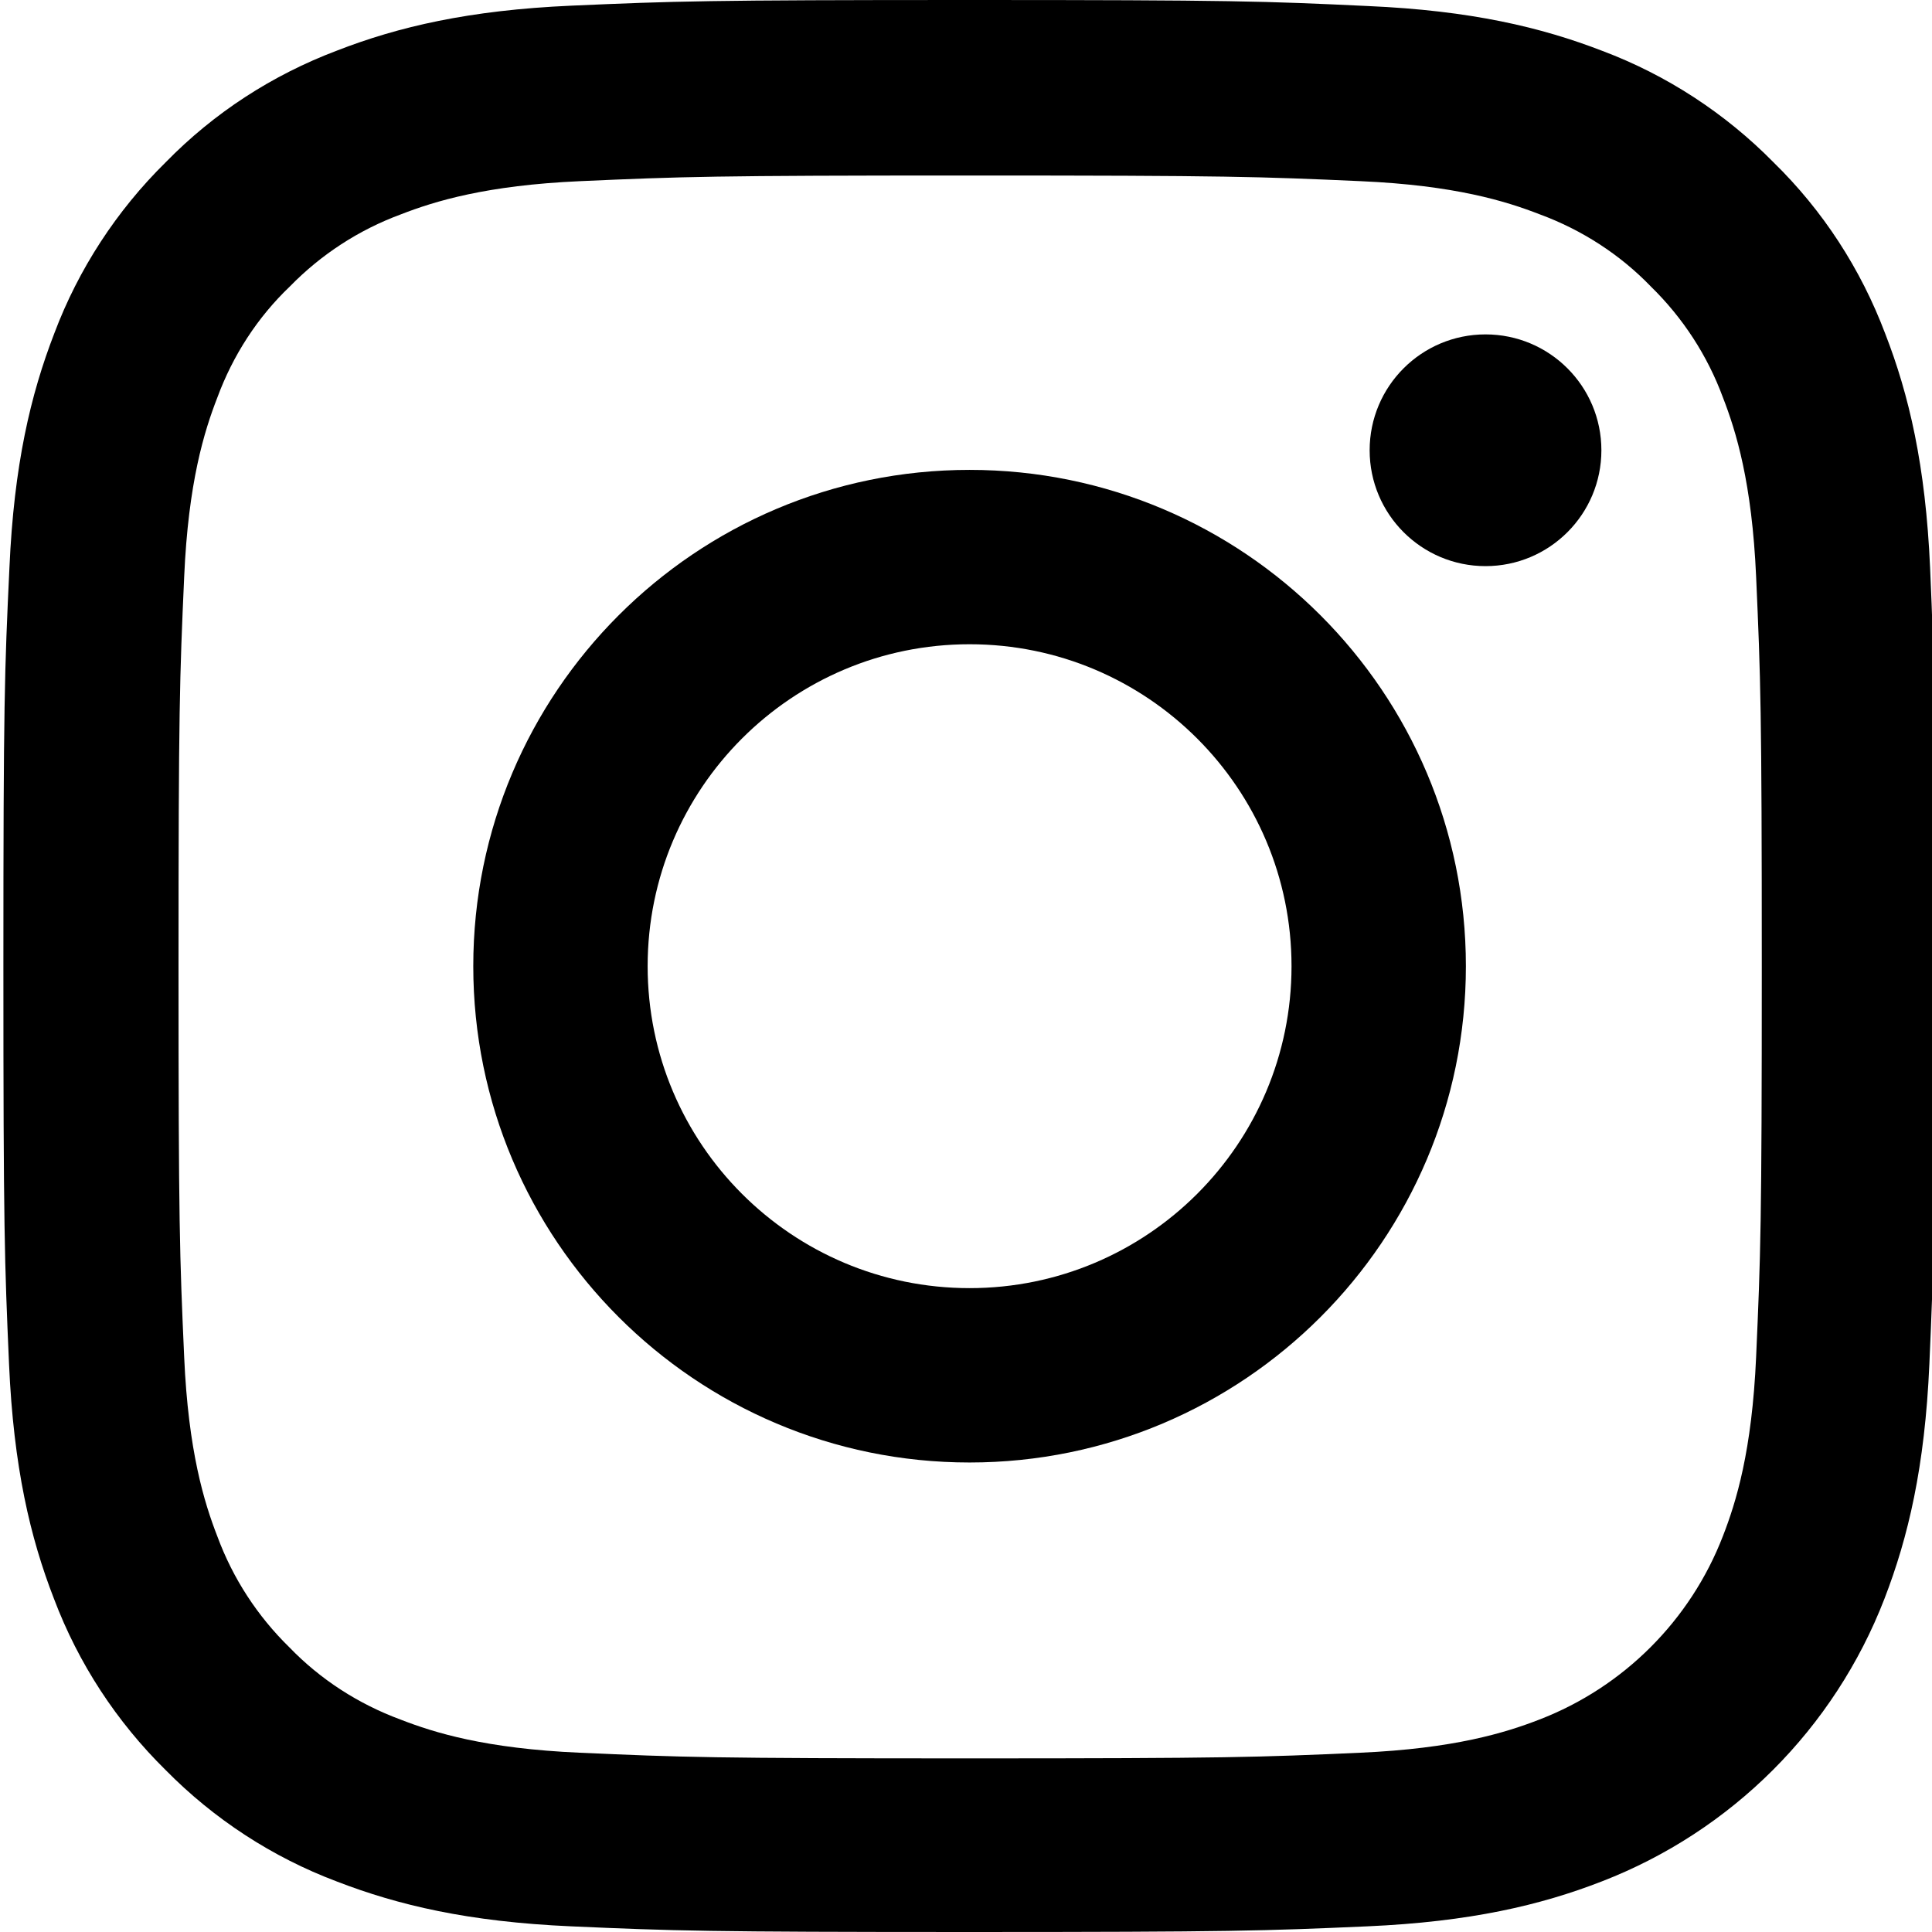
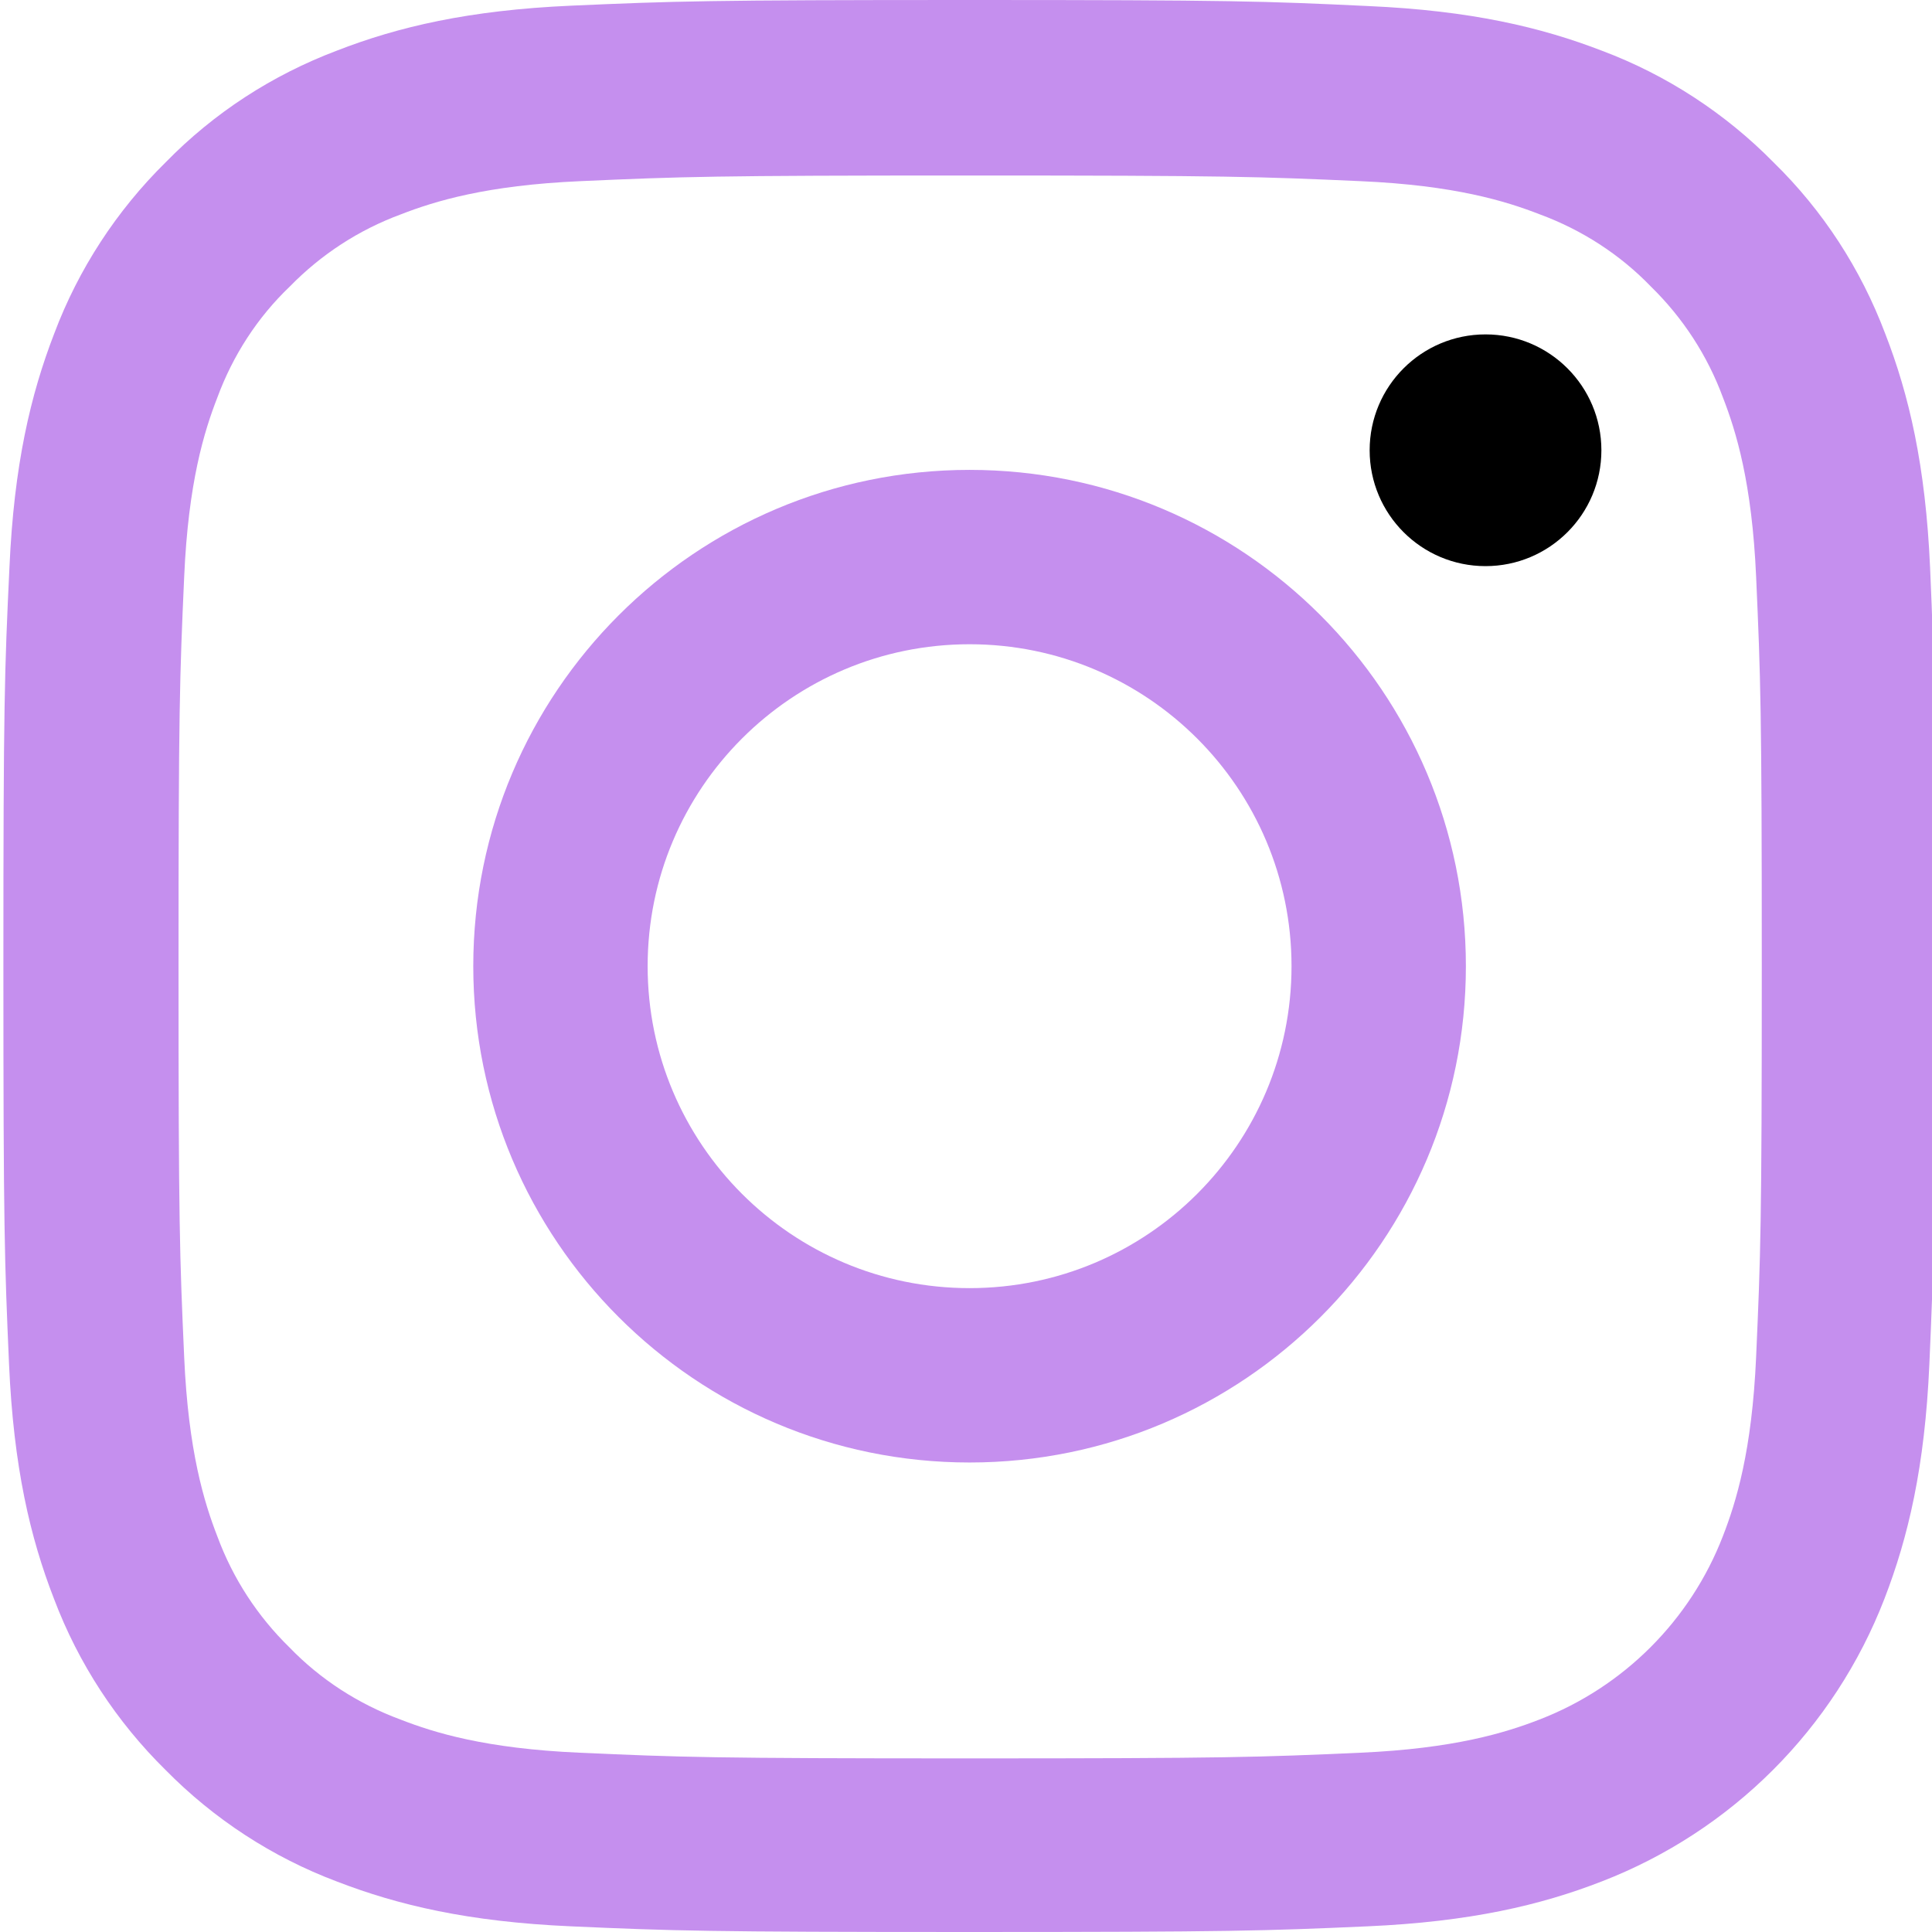
<svg xmlns="http://www.w3.org/2000/svg" height="511pt" viewBox="0 0 511 511.9" width="511pt">
-   <path d="m510.949 150.5c-1.199-27.199-5.598-45.898-11.898-62.102-6.5-17.199-16.5-32.598-29.602-45.398-12.801-13-28.301-23.102-45.301-29.5-16.297-6.301-34.898-10.699-62.098-11.898-27.402-1.301-36.102-1.602-105.602-1.602s-78.199.301-105.5 1.5c-27.199 1.199-45.898 5.602-62.098 11.898-17.203 6.5-32.602 16.5-45.402 29.602-13 12.801-23.098 28.301-29.5 45.301-6.301 16.301-10.699 34.898-11.898 62.098-1.301 27.402-1.602 36.102-1.602 105.602s.301 78.199 1.5 105.5c1.199 27.199 5.602 45.898 11.902 62.102 6.5 17.199 16.598 32.598 29.598 45.398 12.801 13 28.301 23.102 45.301 29.5 16.301 6.301 34.898 10.699 62.102 11.898 27.297 1.203 36 1.5 105.5 1.5s78.199-.297 105.5-1.5c27.199-1.199 45.898-5.598 62.098-11.898 34.402-13.301 61.602-40.5 74.902-74.898 6.297-16.301 10.699-34.902 11.898-62.102 1.199-27.301 1.5-36 1.5-105.5s-.102-78.199-1.301-105.5zm-46.098 209c-1.102 25-5.301 38.5-8.801 47.5-8.602 22.301-26.301 40-48.602 48.602-9 3.5-22.598 7.699-47.5 8.797-27 1.203-35.098 1.5-103.398 1.5s-76.5-.297-103.402-1.5c-25-1.098-38.5-5.297-47.5-8.797-11.098-4.102-21.199-10.602-29.398-19.102-8.5-8.301-15-18.301-19.102-29.398-3.5-9-7.699-22.602-8.797-47.5-1.203-27-1.5-35.102-1.5-103.402s.297-76.5 1.5-103.398c1.098-25 5.297-38.5 8.797-47.5 4.102-11.102 10.602-21.199 19.203-29.402 8.297-8.5 18.297-15 29.398-19.098 9-3.5 22.602-7.699 47.5-8.801 27-1.199 35.102-1.5 103.398-1.5 68.402 0 76.5.301 103.402 1.5 25 1.102 38.5 5.301 47.5 8.801 11.098 4.098 21.199 10.598 29.398 19.098 8.5 8.301 15 18.301 19.102 29.402 3.5 9 7.699 22.598 8.801 47.5 1.199 27 1.5 35.098 1.5 103.398s-.301 76.301-1.5 103.301zm0 0" />
-   <path d="m256.449 124.5c-72.598 0-131.5 58.898-131.5 131.5s58.902 131.5 131.5 131.5c72.602 0 131.5-58.898 131.5-131.5s-58.898-131.5-131.5-131.5zm0 216.801c-47.098 0-85.301-38.199-85.301-85.301s38.203-85.301 85.301-85.301c47.102 0 85.301 38.199 85.301 85.301s-38.199 85.301-85.301 85.301zm0 0" />
+   <path style="fill: #C58FEE" d="m510.949 150.5c-1.199-27.199-5.598-45.898-11.898-62.102-6.5-17.199-16.5-32.598-29.602-45.398-12.801-13-28.301-23.102-45.301-29.5-16.297-6.301-34.898-10.699-62.098-11.898-27.402-1.301-36.102-1.602-105.602-1.602s-78.199.301-105.5 1.5c-27.199 1.199-45.898 5.602-62.098 11.898-17.203 6.5-32.602 16.5-45.402 29.602-13 12.801-23.098 28.301-29.5 45.301-6.301 16.301-10.699 34.898-11.898 62.098-1.301 27.402-1.602 36.102-1.602 105.602s.301 78.199 1.5 105.5c1.199 27.199 5.602 45.898 11.902 62.102 6.5 17.199 16.598 32.598 29.598 45.398 12.801 13 28.301 23.102 45.301 29.5 16.301 6.301 34.898 10.699 62.102 11.898 27.297 1.203 36 1.5 105.5 1.5s78.199-.297 105.5-1.5c27.199-1.199 45.898-5.598 62.098-11.898 34.402-13.301 61.602-40.5 74.902-74.898 6.297-16.301 10.699-34.902 11.898-62.102 1.199-27.301 1.5-36 1.5-105.5s-.102-78.199-1.301-105.5zm-46.098 209c-1.102 25-5.301 38.5-8.801 47.5-8.602 22.301-26.301 40-48.602 48.602-9 3.5-22.598 7.699-47.5 8.797-27 1.203-35.098 1.5-103.398 1.5s-76.5-.297-103.402-1.5c-25-1.098-38.5-5.297-47.5-8.797-11.098-4.102-21.199-10.602-29.398-19.102-8.5-8.301-15-18.301-19.102-29.398-3.5-9-7.699-22.602-8.797-47.5-1.203-27-1.5-35.102-1.5-103.402s.297-76.5 1.5-103.398c1.098-25 5.297-38.5 8.797-47.5 4.102-11.102 10.602-21.199 19.203-29.402 8.297-8.5 18.297-15 29.398-19.098 9-3.5 22.602-7.699 47.5-8.801 27-1.199 35.102-1.5 103.398-1.5 68.402 0 76.5.301 103.402 1.5 25 1.102 38.5 5.301 47.5 8.801 11.098 4.098 21.199 10.598 29.398 19.098 8.5 8.301 15 18.301 19.102 29.402 3.5 9 7.699 22.598 8.801 47.5 1.199 27 1.5 35.098 1.5 103.398s-.301 76.301-1.5 103.301zm0 0" />
+   <path style="fill: #C58FEE" d="m256.449 124.5c-72.598 0-131.5 58.898-131.5 131.5s58.902 131.5 131.5 131.5c72.602 0 131.5-58.898 131.5-131.5s-58.898-131.5-131.5-131.5zm0 216.801c-47.098 0-85.301-38.199-85.301-85.301s38.203-85.301 85.301-85.301c47.102 0 85.301 38.199 85.301 85.301s-38.199 85.301-85.301 85.301zm0 0" />
  <path d="m423.852 119.301c0 16.953-13.746 30.699-30.703 30.699-16.953 0-30.699-13.746-30.699-30.699 0-16.957 13.746-30.699 30.699-30.699 16.957 0 30.703 13.742 30.703 30.699zm0 0" />
</svg>
